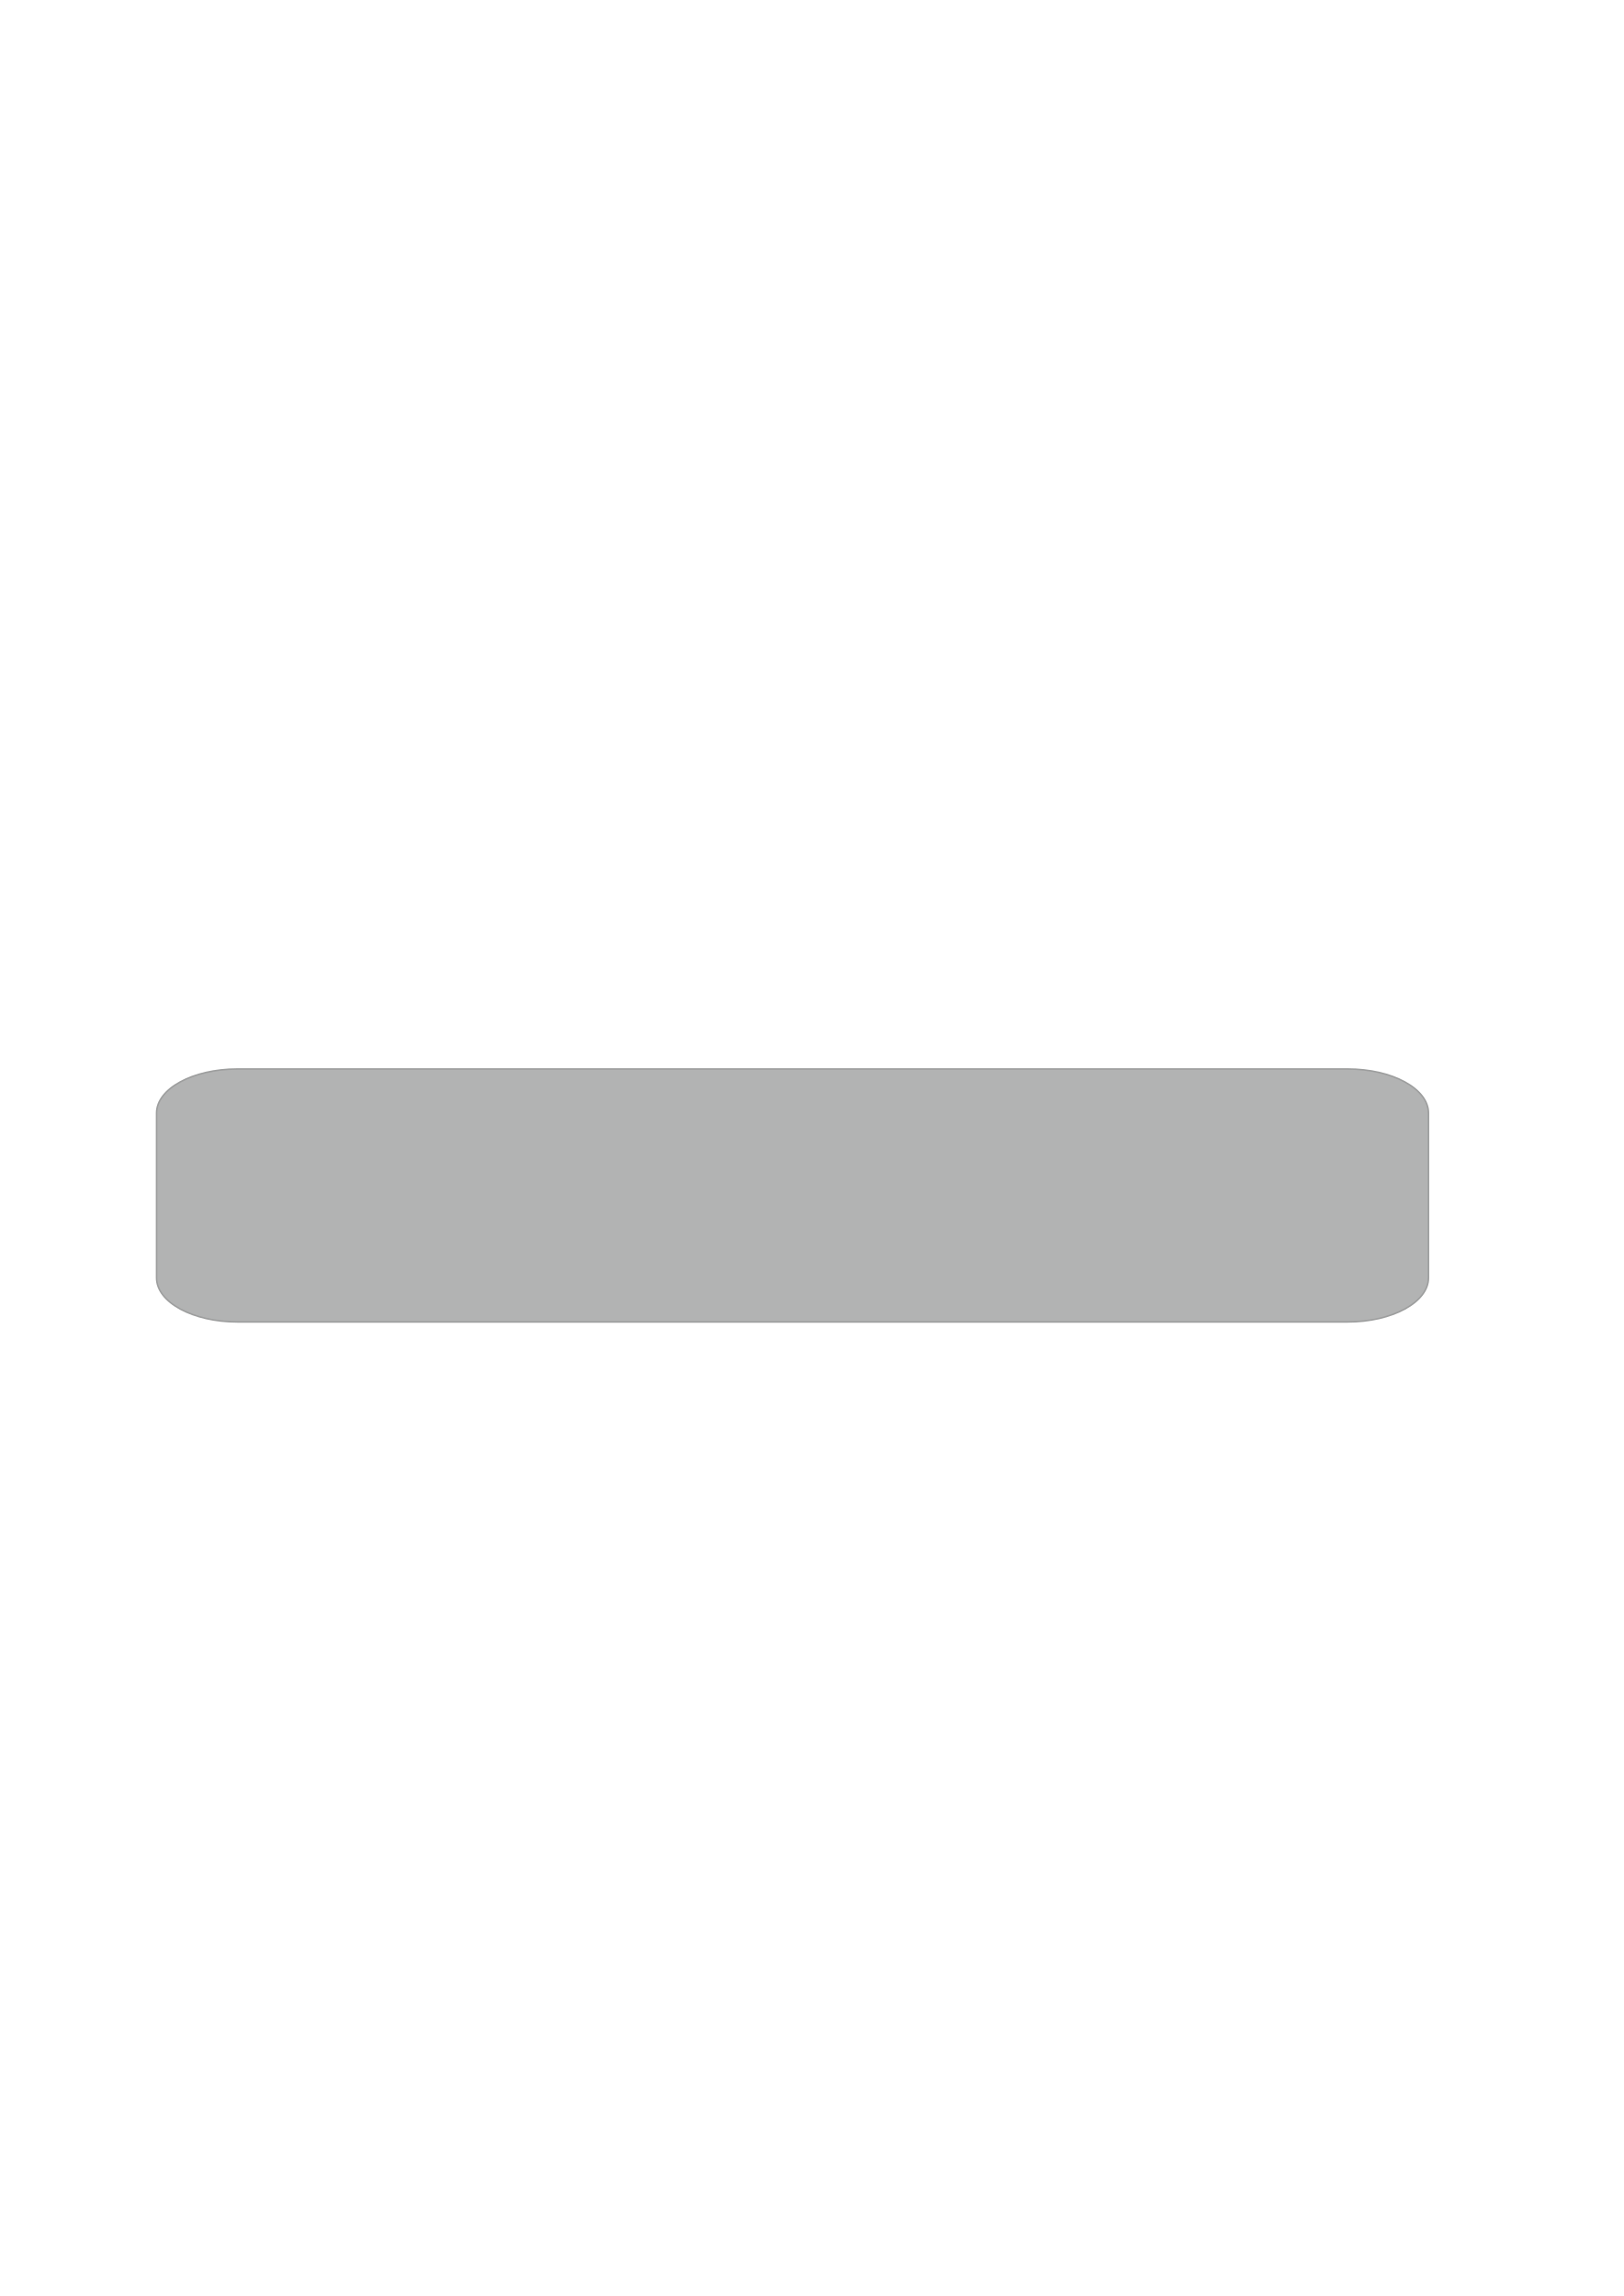
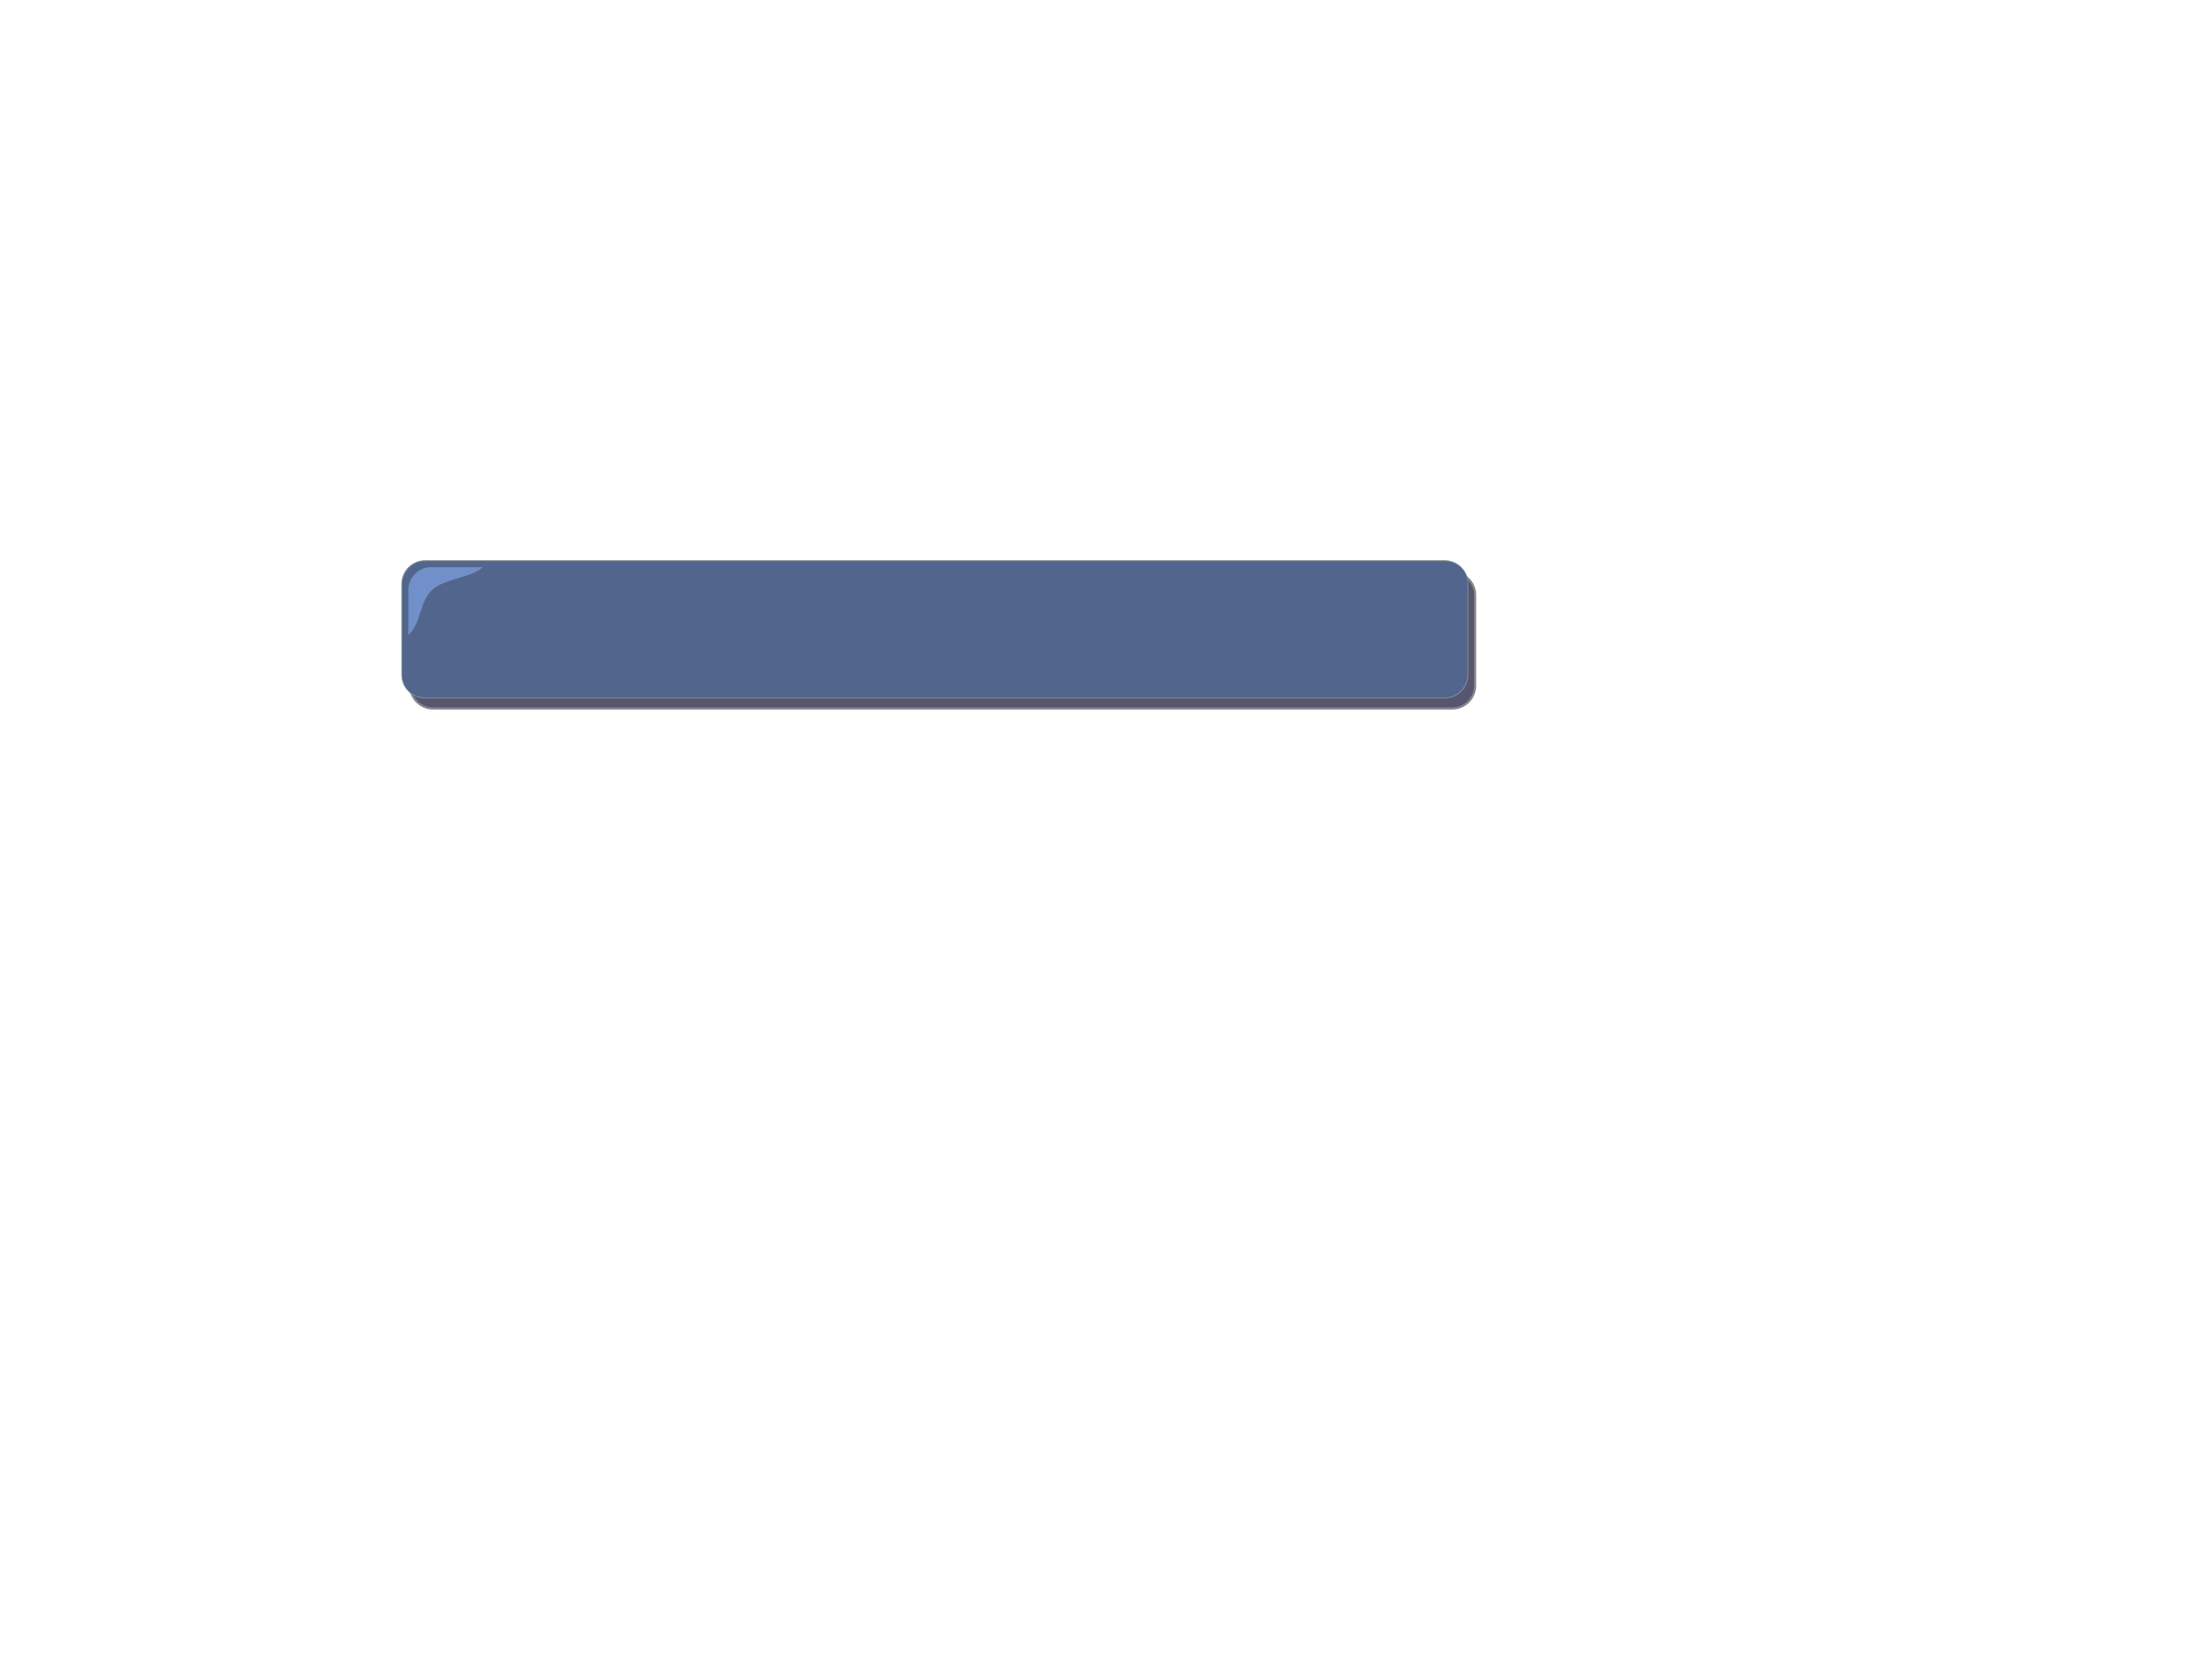
- <svg xmlns="http://www.w3.org/2000/svg" xml:space="preserve" width="210mm" height="297mm" version="1.1" style="shape-rendering:geometricPrecision; text-rendering:geometricPrecision; image-rendering:optimizeQuality; fill-rule:evenodd; clip-rule:evenodd" viewBox="0 0 21000 29700">
+ <svg xmlns="http://www.w3.org/2000/svg" xml:space="preserve" width="3.413in" height="2.56in" version="1.1" style="shape-rendering:geometricPrecision; text-rendering:geometricPrecision; image-rendering:optimizeQuality; fill-rule:evenodd; clip-rule:evenodd" viewBox="0 0 3413 2560">
  <defs>
    <style type="text/css">
   
-     .str0 {stroke:#9D9E9E;stroke-width:20}
-     .fil0 {fill:#B2B3B3}
+     .str0 {stroke:#848688;stroke-width:3.331}
+     .fil0 {fill:#585570}
+     .fil4 {fill:#718FC8}
+     .fil3 {fill:#52658C}
+     .fil1 {fill:#00AFEF}
+     .fil2 {fill:#0098DA}
   
  </style>
  </defs>
  <g id="Layer_x0020_1">
-     <rect class="fil0 str0" x="2025" y="13828" width="16450" height="3272" rx="1045" ry="570" />
+     <rect class="fil0 str0" x="633" y="883" width="1643" height="210" rx="35" ry="35" />
+     <rect class="fil1 str0" x="621" y="866" width="1643" height="210" rx="35" ry="35" />
+     <path class="fil2" d="M2229 866l-1573 0c-19,0 -35,16 -35,35l0 140c0,11 5,22 14,28 6,4 13,7 21,7l1573 0c19,0 35,-16 35,-35l0 -140c0,-4 0,-7 -1,-11 -5,-14 -18,-24 -34,-24z" />
+     <path class="fil3" d="M2229 866l-1573 0c-19,0 -35,16 -35,35l0 140c0,11 5,22 14,28 6,4 13,7 21,7l1573 0c19,0 35,-16 35,-35l0 -140c0,-4 0,-7 -1,-11 -5,-14 -18,-24 -34,-24z" />
+     <path class="fil4" d="M745 875l-80 0c-19,0 -35,16 -35,35l0 70c20,-18 17,-52 37,-70 18,-17 59,-18 78,-35z" />
  </g>
</svg>
